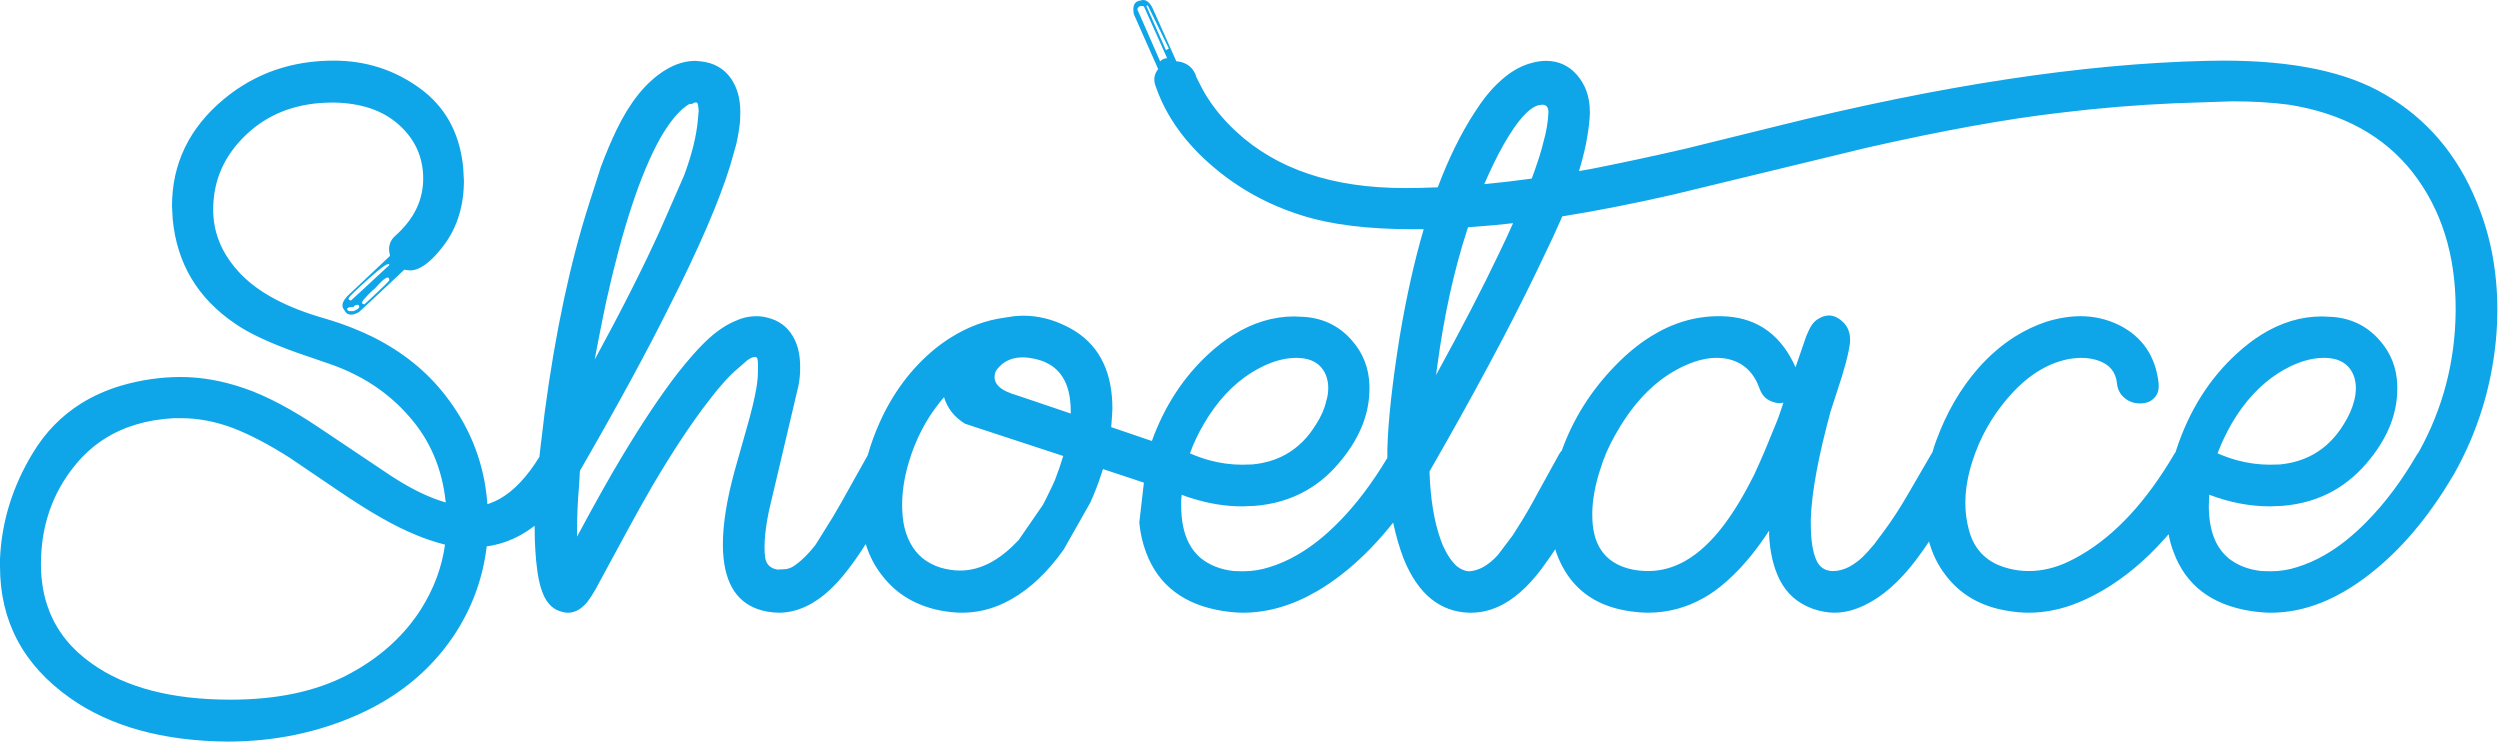
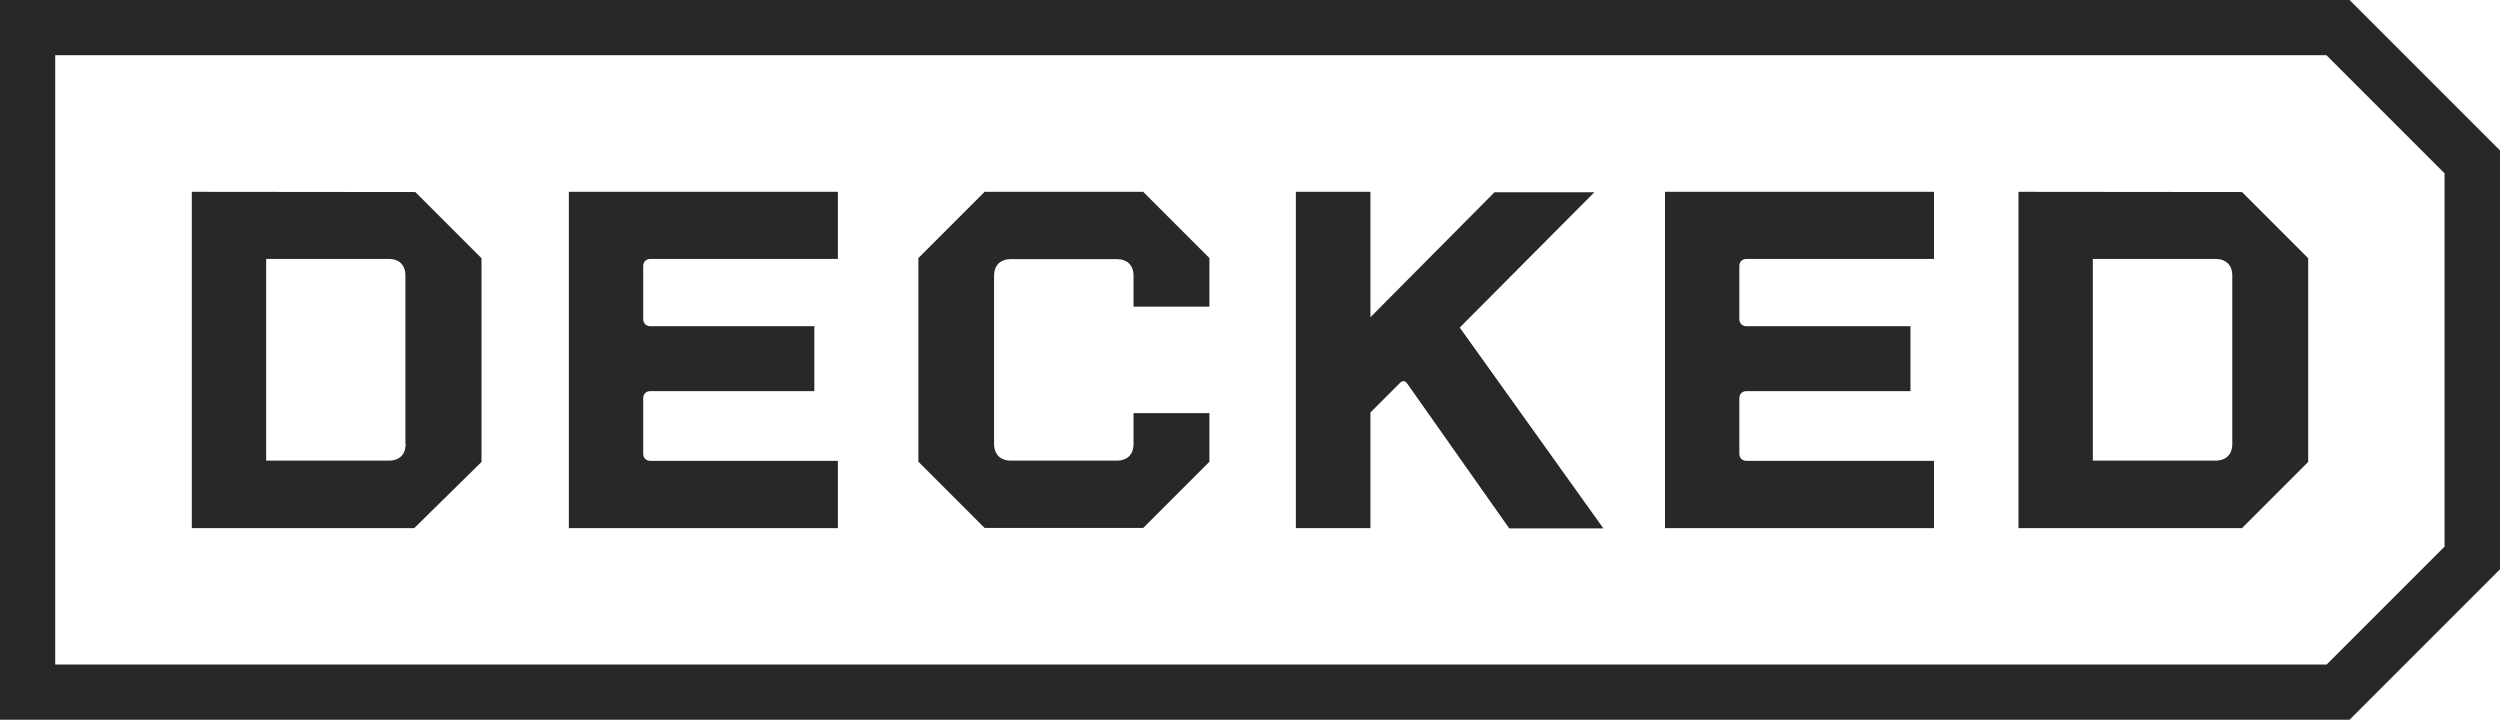
- <svg xmlns="http://www.w3.org/2000/svg" viewBox="0 0 516 154" version="1.1">
-   <g stroke="none" stroke-width="1" fill="none" fill-rule="evenodd">
-     <g fill-rule="nonzero" fill="#0ea5e9">
-       <path d="M374.875,66.088 C375.012,65.987 375.153,65.896 375.3,65.813 C376.033,65.347 376.783,65.113 377.55,65.113 C378.35,65.113 379.166,65.446 380,66.113 C381.233,67.113 381.85,68.413 381.85,70.013 L381.85,70.563 C381.794,71.119 381.695,71.752 381.55,72.463 C381.261,73.907 380.794,75.673 380.15,77.763 L377.85,84.863 C375.317,94.13 373.951,101.513 373.75,107.013 L373.75,108.163 C373.75,111.362 374.116,113.812 374.85,115.513 C375.002,115.884 375.185,116.209 375.4,116.488 C376.03,117.331 376.93,117.789 378.1,117.863 L378.4,117.863 C379.468,117.863 380.56,117.572 381.675,116.988 C382.553,116.522 383.445,115.881 384.35,115.063 C385.05,114.397 385.883,113.48 386.85,112.313 L388.9,109.563 C390.534,107.363 392.217,104.763 393.951,101.763 L398.65,93.663 C398.717,93.562 398.784,93.463 398.85,93.362 C399.083,92.529 399.35,91.713 399.65,90.913 C401.751,85.18 404.633,80.213 408.3,76.013 C410.656,73.35 413.206,71.158 415.95,69.438 C417.976,68.173 420.11,67.165 422.349,66.413 C424.849,65.646 427.2,65.263 429.399,65.263 C432.233,65.263 434.899,65.88 437.399,67.113 C442.2,69.513 444.916,73.53 445.549,79.163 L445.549,79.763 L445.549,79.888 C445.523,80.862 445.172,81.654 444.499,82.263 C444.182,82.58 443.807,82.822 443.374,82.988 C442.887,83.172 442.328,83.263 441.699,83.263 C440.499,83.263 439.466,82.913 438.598,82.213 C437.631,81.446 437.081,80.43 436.949,79.163 C436.716,76.83 435.466,75.263 433.199,74.463 C432.098,74.063 430.898,73.863 429.598,73.863 C428.732,73.863 427.765,73.963 426.699,74.163 C424.532,74.622 422.448,75.489 420.449,76.763 C418.229,78.18 416.113,80.096 414.098,82.513 C410.965,86.246 408.648,90.43 407.148,95.063 C406.148,98.129 405.648,101.046 405.648,103.813 C405.648,105.68 405.881,107.497 406.348,109.263 C406.592,110.195 406.909,111.053 407.298,111.838 C408.751,114.684 411.218,116.526 414.698,117.362 C415.998,117.696 417.347,117.862 418.748,117.862 C421.481,117.862 424.215,117.213 426.948,115.913 C427.792,115.511 428.626,115.069 429.448,114.588 C436.582,110.466 443.032,103.49 448.798,93.663 C448.864,93.529 448.948,93.413 449.048,93.312 C449.081,93.146 449.131,92.979 449.198,92.812 C451.831,84.779 455.998,78.162 461.698,72.962 C463.338,71.459 465.005,70.176 466.698,69.112 C470.738,66.579 474.922,65.312 479.248,65.312 L481.448,65.412 C485.314,65.712 488.514,67.279 491.048,70.112 C493.449,72.77 494.699,75.92 494.798,79.562 L494.798,80.012 L494.798,80.262 C494.798,85.229 492.948,90.029 489.248,94.662 C487.043,97.449 484.526,99.649 481.698,101.262 C478.537,103.045 474.986,104.095 471.048,104.412 L468.548,104.512 C464.381,104.512 460.198,103.712 455.998,102.112 L455.948,103.062 L455.897,104.413 C455.897,107.527 456.439,110.119 457.522,112.187 C458.155,113.366 458.963,114.375 459.948,115.212 C461.781,116.679 464.048,117.562 466.748,117.861 L468.647,117.912 C470.547,117.912 472.364,117.628 474.097,117.061 C476.035,116.472 477.952,115.63 479.847,114.537 C482.768,112.86 485.634,110.585 488.448,107.712 C492.248,103.878 495.731,99.229 498.897,93.762 C498.998,93.628 499.097,93.495 499.198,93.362 C504.198,84.396 506.748,74.695 506.847,64.262 L506.847,63.712 C506.847,52.579 503.897,43.212 497.997,35.612 C492.063,28.045 483.547,23.379 472.447,21.612 C468.913,21.145 465.013,20.912 460.747,20.912 L448.947,21.312 C441.113,21.645 433.23,22.295 425.297,23.262 C414.264,24.529 400.897,26.945 385.197,30.512 L345.547,40.112 C337.413,41.979 329.714,43.495 322.447,44.662 C322.38,44.817 322.313,44.975 322.247,45.137 C321.759,46.246 321.209,47.471 320.597,48.812 L316.997,56.362 C311.497,67.762 304.181,81.412 295.047,97.312 C295.228,102.921 295.994,107.613 297.347,111.387 C297.492,111.792 297.642,112.184 297.797,112.562 C298.663,114.496 299.647,115.946 300.747,116.913 C301.113,117.213 301.514,117.446 301.947,117.612 C302.413,117.812 302.846,117.913 303.247,117.913 L303.747,117.862 C304.493,117.745 305.226,117.503 305.947,117.137 C307.061,116.561 308.144,115.686 309.197,114.512 L312.247,110.462 L313.097,109.111 C314.464,107.011 315.948,104.462 317.547,101.462 L321.847,93.662 C321.981,93.429 322.147,93.212 322.347,93.012 C324.681,86.512 328.33,80.696 333.297,75.562 C335.697,73.078 338.164,71.044 340.697,69.462 C345.171,66.662 349.854,65.262 354.747,65.262 L355.097,65.262 C361.985,65.325 367.001,68.517 370.147,74.837 C370.299,75.154 370.45,75.479 370.597,75.812 L372.797,69.412 L373.397,68.062 C373.804,67.201 374.296,66.542 374.875,66.088 Z M347.725,115.838 C350.551,114.257 353.26,111.748 355.85,108.313 C357.951,105.513 360.017,102.08 362.05,98.013 C362.984,95.98 363.75,94.246 364.35,92.813 L366.3,88.063 C366.9,86.664 367.5,85.013 368.1,83.113 L367.4,83.214 C366.8,83.214 366.184,83.08 365.55,82.814 C364.416,82.347 363.633,81.498 363.2,80.264 C362.066,77.031 360.033,75.014 357.099,74.214 C356.299,73.981 355.366,73.864 354.299,73.864 C352.399,73.864 350.365,74.331 348.199,75.264 C346.981,75.784 345.806,76.4 344.674,77.114 C340.27,79.898 336.479,84.164 333.299,89.914 C331.999,92.181 330.966,94.597 330.199,97.164 C329.232,100.197 328.716,103.03 328.648,105.664 L328.648,106.363 C328.648,109.139 329.182,111.415 330.249,113.188 C331.622,115.468 333.872,116.926 336.999,117.563 C338.065,117.763 339.132,117.863 340.199,117.863 C342.793,117.862 345.302,117.188 347.725,115.838 Z M397.325,112.987 C397.134,113.262 396.942,113.538 396.75,113.812 C393.337,118.703 389.771,122.195 386.05,124.288 C385.161,124.795 384.261,125.221 383.35,125.562 C381.75,126.163 380.184,126.462 378.65,126.462 C377.217,126.462 375.734,126.195 374.201,125.662 C371.1,124.561 368.817,122.578 367.35,119.712 C366.05,117.111 365.317,114.028 365.15,110.462 L365.15,109.512 C364.819,110.022 364.486,110.522 364.15,111.012 C360.909,115.717 357.475,119.384 353.85,122.012 C353.154,122.5 352.446,122.95 351.725,123.362 C348.097,125.429 344.222,126.463 340.1,126.463 C339.166,126.463 338.067,126.379 336.8,126.213 C330.067,125.346 325.283,122.23 322.45,116.862 C321.849,115.729 321.366,114.562 321,113.362 C320.729,113.783 320.463,114.183 320.2,114.562 C319.878,115.041 319.56,115.492 319.25,115.913 C316.431,120.016 313.48,122.924 310.399,124.638 C308.2,125.855 305.933,126.463 303.599,126.463 L303.2,126.463 C297.166,126.263 292.683,122.579 289.75,115.413 C288.85,113.079 288.116,110.562 287.55,107.862 C287.255,108.236 286.955,108.602 286.65,108.963 C283.646,112.628 280.446,115.795 277.05,118.463 C275.303,119.833 273.553,121.025 271.8,122.038 C266.728,124.987 261.627,126.463 256.5,126.463 C255.367,126.463 254.017,126.346 252.45,126.112 C244.384,124.845 239.083,120.812 236.55,114.012 C235.817,112.078 235.35,110.029 235.15,107.862 L236.1,99.612 L227.65,96.812 C227.565,97.093 227.473,97.376 227.375,97.663 C226.732,99.678 225.957,101.694 225.05,103.713 L219.55,113.413 C216.304,117.998 212.713,121.415 208.775,123.663 C208.305,123.928 207.83,124.178 207.35,124.413 C204.517,125.779 201.583,126.463 198.55,126.463 C197.15,126.463 195.583,126.296 193.85,125.963 C188.95,124.93 185.083,122.612 182.25,119.013 C180.65,117.046 179.466,114.813 178.7,112.313 C178.634,112.379 178.567,112.463 178.5,112.563 C178.296,112.884 178.096,113.201 177.9,113.513 C175.22,117.596 172.686,120.629 170.3,122.613 C169.314,123.421 168.322,124.104 167.325,124.664 C165.158,125.863 162.966,126.464 160.75,126.464 C160.017,126.464 159.183,126.38 158.25,126.214 C152.983,125.214 150.017,121.564 149.35,115.264 C149.25,114.364 149.2,113.414 149.2,112.414 C149.2,108.247 149.983,103.264 151.55,97.464 L154.05,88.613 C155.05,85.18 155.75,82.28 156.15,79.914 C156.35,78.68 156.45,77.43 156.45,76.164 L156.45,75.464 C156.45,74.43 156.35,73.864 156.15,73.764 C156.017,73.697 155.883,73.664 155.75,73.664 C155.45,73.664 154.966,73.881 154.3,74.314 L154.175,74.414 L152.35,76.014 C150.617,77.447 148.634,79.63 146.4,82.564 C142.833,87.13 138.9,93.064 134.6,100.364 C132.9,103.298 131.167,106.398 129.4,109.665 L122.9,121.665 C122.4,122.564 121.833,123.432 121.2,124.265 C120.498,125.123 119.748,125.732 118.95,126.09 C118.392,126.34 117.809,126.465 117.2,126.465 C116.767,126.465 116.35,126.399 115.95,126.265 C114.35,125.865 113.134,124.798 112.3,123.065 C111.7,121.798 111.25,120.166 110.95,118.166 C110.55,115.365 110.35,112.266 110.35,108.865 L110.35,108.515 C110.019,108.77 109.686,109.012 109.35,109.24 C108.792,109.629 108.225,109.987 107.65,110.315 C105.369,111.616 102.969,112.432 100.45,112.765 C100.432,112.915 100.415,113.066 100.4,113.215 C99.548,119.776 97.265,125.825 93.55,131.364 C89.782,136.912 84.924,141.421 78.975,144.889 C77.35,145.844 75.642,146.719 73.85,147.514 C65.55,151.214 56.567,153.064 46.9,153.064 C33.567,152.931 22.75,149.931 14.45,144.064 C4.816,137.263 0,128.213 0,116.913 L0,115.362 C0.333,107.663 2.6,100.362 6.8,93.463 C9.369,89.215 12.677,85.823 16.725,83.288 C19.194,81.746 21.935,80.52 24.95,79.612 C29.05,78.412 33.167,77.812 37.3,77.812 C41.567,77.812 45.967,78.596 50.5,80.163 C55.033,81.729 60.15,84.43 65.85,88.263 L80.7,98.213 C84.389,100.623 87.79,102.34 90.9,103.362 C91.268,103.492 91.635,103.609 92,103.713 C91.3,96.813 88.8,90.913 84.5,86.013 C80.2,81.046 74.716,77.413 68.05,75.113 L61.65,72.913 C55.783,70.847 51.417,68.813 48.55,66.813 C40.817,61.58 36.517,54.396 35.65,45.263 L35.5,42.563 C35.5,33.763 39.066,26.396 46.2,20.463 C47.443,19.428 48.735,18.495 50.075,17.663 C55.57,14.23 61.845,12.513 68.9,12.513 C75.5,12.513 81.417,14.413 86.65,18.213 C91.757,21.93 94.716,27.155 95.525,33.888 C95.554,34.093 95.579,34.301 95.6,34.513 L95.75,37.263 C95.75,42.363 94.433,46.73 91.8,50.363 C89.934,52.874 88.217,54.515 86.65,55.288 C85.955,55.638 85.289,55.813 84.65,55.813 C84.216,55.78 83.817,55.73 83.45,55.663 L82.75,56.313 L82,57.038 L74.1,64.413 C73.846,64.554 73.604,64.671 73.375,64.763 C72.268,65.171 71.493,64.904 71.05,63.963 C70.517,63.363 70.567,62.613 71.2,61.713 L71.25,61.663 C71.383,61.463 71.566,61.246 71.8,61.013 L80.5,52.813 C80.4,52.38 80.333,51.93 80.3,51.463 C80.3,50.33 80.75,49.38 81.65,48.613 C85.45,45.213 87.35,41.296 87.35,36.863 C87.35,32.463 85.683,28.763 82.35,25.763 C79.017,22.763 74.467,21.23 68.7,21.163 C63.18,21.163 58.413,22.438 54.4,24.988 C53.181,25.76 52.031,26.652 50.95,27.663 C46.317,31.996 44,37.196 44,43.263 C44,45.896 44.542,48.388 45.625,50.738 C46.565,52.768 47.907,54.693 49.65,56.513 C53.383,60.413 59.15,63.48 66.95,65.713 C69.078,66.329 71.111,67.029 73.05,67.813 C74.421,68.367 75.746,68.959 77.025,69.588 C83.161,72.667 88.152,76.708 92,81.713 C96.324,87.3 99.04,93.467 100.15,100.213 C100.355,101.476 100.505,102.759 100.6,104.063 C100.796,104.002 100.988,103.936 101.175,103.863 C101.811,103.633 102.436,103.349 103.05,103.013 C106.017,101.369 108.783,98.453 111.35,94.263 C111.384,93.93 111.417,93.579 111.45,93.213 L112.45,84.913 C114.65,68.479 117.7,54.179 121.6,42.013 L124,34.513 C125.1,31.58 126.2,28.98 127.3,26.713 C130.015,21.09 133.249,17.074 137,14.663 C137.168,14.562 137.334,14.462 137.5,14.363 C139.466,13.163 141.5,12.563 143.6,12.563 L144.6,12.663 C147.3,12.93 149.384,14.097 150.85,16.163 C152.15,18.03 152.8,20.347 152.8,23.113 L152.75,25.063 C152.583,26.63 152.316,28.213 151.95,29.813 L150.7,34.213 C148.433,41.546 144.267,51.196 138.2,63.163 C133.634,72.363 127.467,83.697 119.7,97.163 L119.5,100.463 C119.233,103.563 119.1,106.579 119.1,109.513 L119.1,110.763 C122.9,103.697 125.967,98.23 128.3,94.363 C132.533,87.297 136.433,81.464 140,76.863 C142.1,74.23 143.867,72.213 145.3,70.813 C146.595,69.519 147.895,68.452 149.2,67.613 C150.081,67.042 150.965,66.575 151.85,66.213 C153.217,65.58 154.634,65.263 156.1,65.263 C156.9,65.263 157.667,65.363 158.4,65.563 C160.733,66.13 162.483,67.413 163.65,69.413 C164.641,71.065 165.141,73.14 165.15,75.638 L165.15,75.713 L165.15,76.113 C165.15,77.246 165.033,78.413 164.8,79.613 L159.15,103.563 C158.85,104.73 158.583,105.98 158.35,107.313 C157.983,109.447 157.8,111.296 157.8,112.863 C157.8,113.763 157.833,114.414 157.9,114.813 C158.003,115.995 158.527,116.811 159.475,117.263 C159.766,117.394 160.091,117.494 160.45,117.563 L162.25,117.463 C162.605,117.397 162.914,117.305 163.175,117.188 C163.314,117.138 163.439,117.08 163.55,117.013 C165.083,116.079 166.683,114.546 168.35,112.413 L171.9,106.713 C173.167,104.579 174.4,102.413 175.6,100.213 L179.1,93.963 C179.733,91.696 180.567,89.413 181.6,87.112 C184.333,81.046 188.1,76.029 192.9,72.062 C194.009,71.16 195.143,70.351 196.3,69.637 C199.783,67.447 203.467,66.088 207.35,65.562 L209.3,65.262 C210.167,65.195 210.8,65.162 211.2,65.162 C214.233,65.162 217.217,65.895 220.15,67.362 C225.722,70.104 228.83,74.854 229.475,81.612 C229.558,82.494 229.6,83.411 229.6,84.362 L229.5,86.163 C229.466,86.829 229.417,87.496 229.35,88.163 L231.125,88.763 L237.05,90.788 L237.75,91.013 C240.35,83.813 244.283,77.796 249.55,72.963 C251.186,71.473 252.844,70.197 254.525,69.138 C258.601,66.588 262.809,65.313 267.15,65.313 L269.3,65.413 C273.166,65.713 276.366,67.28 278.9,70.113 C281.302,72.771 282.552,75.921 282.65,79.563 L282.65,80.013 L282.65,80.263 C282.65,85.23 280.8,90.03 277.1,94.663 C274.917,97.462 272.41,99.662 269.576,101.263 C266.433,103.047 262.892,104.098 258.951,104.413 L256.451,104.513 C252.951,104.513 249.434,103.947 245.901,102.813 C245.768,102.78 245.651,102.747 245.551,102.713 L244.951,102.513 C244.584,102.379 244.234,102.246 243.901,102.113 L243.901,102.164 C243.856,102.388 243.823,102.687 243.801,103.063 L243.801,103.664 L243.801,104.414 C243.801,107.528 244.343,110.12 245.426,112.188 C246.059,113.367 246.867,114.376 247.851,115.213 C249.684,116.68 251.951,117.563 254.651,117.862 L256.501,117.913 C258.435,117.913 260.268,117.629 262.001,117.062 C263.939,116.473 265.855,115.631 267.751,114.538 C270.671,112.861 273.538,110.586 276.351,107.713 C279.851,104.18 283.185,99.779 286.351,94.513 L286.351,92.663 C286.518,86.763 287.368,79.029 288.901,69.463 C290.268,61.296 291.918,53.913 293.851,47.313 L291.651,47.313 C282.252,47.313 274.551,46.347 268.551,44.413 C261.784,42.28 255.768,38.98 250.501,34.513 C244.668,29.58 240.684,24.03 238.551,17.863 C238.351,17.363 238.251,16.88 238.251,16.413 C238.251,15.746 238.434,15.146 238.801,14.613 C238.868,14.48 238.951,14.363 239.051,14.263 L238.551,13.138 L236.376,8.238 L235.851,7.063 L234.001,2.863 C233.956,2.606 233.93,2.364 233.926,2.138 C233.895,1.54 233.995,1.074 234.226,0.738 C234.469,0.38 234.86,0.172 235.401,0.113 C236.168,-0.187 236.868,0.113 237.501,1.013 L237.551,1.063 C237.684,1.263 237.818,1.513 237.951,1.813 L242.801,12.663 C243.468,12.696 244.034,12.83 244.501,13.063 C245.567,13.497 246.351,14.347 246.851,15.613 L246.901,15.863 C247.768,17.596 248.301,18.63 248.501,18.963 C250.168,21.863 252.368,24.58 255.101,27.113 C263.468,34.913 275.068,38.813 289.901,38.813 L290.252,38.813 C292.131,38.813 294.039,38.771 295.977,38.688 C296.232,38.684 296.49,38.675 296.752,38.663 C298.985,32.73 301.519,27.58 304.352,23.213 C306.052,20.546 307.769,18.429 309.502,16.863 C310.37,16.059 311.245,15.367 312.127,14.788 C313.55,13.867 314.991,13.242 316.452,12.913 C317.351,12.68 318.235,12.563 319.101,12.563 C321.601,12.563 323.685,13.48 325.351,15.313 C327.218,17.38 328.151,19.98 328.151,23.113 L328.151,23.313 L328.101,24.363 C327.834,27.763 327.101,31.413 325.901,35.313 C326.901,35.146 327.918,34.963 328.952,34.763 C329.035,34.746 329.118,34.73 329.202,34.713 C335.192,33.525 341.459,32.175 348.002,30.663 L366.852,26.013 C400.418,17.646 429.902,13.163 455.302,12.563 L458.952,12.513 C473.252,12.513 484.335,14.83 492.202,19.463 C500.835,24.463 507.151,31.846 511.151,41.613 C512.618,45.125 513.71,48.783 514.426,52.588 C515.11,56.23 515.451,60.005 515.451,63.913 C515.451,66.013 515.35,68.13 515.15,70.263 C514.184,80.129 511.3,89.329 506.501,97.863 C506.367,98.096 506.234,98.313 506.101,98.513 C501.134,106.879 495.485,113.53 489.151,118.463 C487.398,119.838 485.64,121.038 483.877,122.063 C478.823,124.997 473.748,126.463 468.651,126.463 C467.551,126.463 466.185,126.346 464.551,126.112 C456.485,124.845 451.185,120.812 448.651,114.012 C448.185,112.812 447.835,111.562 447.601,110.262 C447.297,110.615 446.99,110.964 446.676,111.312 C442.715,115.724 438.49,119.241 434.001,121.862 C432.434,122.768 430.833,123.568 429.201,124.262 C425.701,125.729 422.201,126.462 418.701,126.462 C417.301,126.462 415.834,126.328 414.301,126.062 C408.801,125.163 404.534,122.679 401.501,118.612 C399.968,116.612 398.851,114.329 398.15,111.762 C397.876,112.174 397.601,112.582 397.325,112.987 Z M461.6,94.963 C463.883,95.596 466.183,95.913 468.5,95.913 L470.6,95.862 C473.121,95.613 475.379,94.938 477.375,93.838 C479.926,92.438 482.051,90.346 483.75,87.563 C484.783,85.93 485.5,84.313 485.899,82.713 C486.132,81.879 486.25,80.996 486.25,80.063 C486.25,79.163 486.1,78.313 485.8,77.513 C484.866,75.18 482.95,73.963 480.05,73.863 L479.7,73.863 C477.5,73.863 475.217,74.429 472.849,75.563 C471.994,75.977 471.16,76.435 470.349,76.938 C466.551,79.349 463.318,82.824 460.649,87.363 C459.483,89.397 458.5,91.464 457.7,93.563 C458.992,94.131 460.292,94.597 461.6,94.963 Z M311.25,37.488 C312.597,37.331 313.964,37.156 315.35,36.963 C315.613,36.934 315.879,36.901 316.15,36.863 C316.35,36.363 316.534,35.863 316.701,35.363 L317.701,32.413 C318.1,31.113 318.384,30.097 318.551,29.363 C319.151,27.296 319.501,25.246 319.601,23.213 C319.601,22.146 319.185,21.613 318.351,21.613 L317.551,21.713 C317.041,21.849 316.508,22.124 315.951,22.538 C314.872,23.328 313.705,24.637 312.451,26.463 C310.951,28.663 309.534,31.163 308.201,33.963 C307.567,35.263 306.951,36.613 306.35,38.013 C307.958,37.86 309.592,37.686 311.25,37.488 Z M249.475,94.963 C251.756,95.596 254.048,95.913 256.35,95.913 L258.451,95.862 C260.999,95.627 263.282,94.952 265.301,93.838 C267.841,92.445 269.958,90.354 271.651,87.563 C272.718,85.897 273.418,84.28 273.752,82.713 C274.019,81.913 274.151,81.029 274.151,80.063 C274.151,79.163 274.002,78.313 273.702,77.513 C272.768,75.18 270.835,73.963 267.901,73.863 L267.601,73.863 C265.401,73.863 263.118,74.429 260.751,75.563 C259.895,75.977 259.062,76.435 258.251,76.938 C254.453,79.349 251.219,82.824 248.551,87.363 C247.351,89.397 246.368,91.464 245.601,93.563 C246.268,93.863 246.934,94.129 247.601,94.363 C248.223,94.585 248.848,94.785 249.475,94.963 Z M302.825,47.438 C300.111,55.747 298.053,65.122 296.649,75.563 L296.625,75.763 L296.399,77.413 C301.733,67.68 306.016,59.413 309.25,52.613 C310.35,50.346 311.366,48.163 312.3,46.063 C311.033,46.196 309.767,46.33 308.5,46.463 C306.6,46.63 304.767,46.779 303,46.913 C302.94,47.091 302.882,47.266 302.825,47.438 Z M208.85,81.263 C209.188,81.387 209.555,81.504 209.95,81.613 L220,85.013 L221,85.363 L221,84.863 C221,78.897 218.667,75.33 214,74.163 C212.867,73.896 211.9,73.763 211.1,73.763 C209.507,73.763 208.157,74.171 207.05,74.988 C206.487,75.41 205.987,75.936 205.55,76.563 C204.712,78.627 205.812,80.194 208.85,81.263 Z M236.775,6.538 L237.25,7.638 L239.45,12.663 C239.554,12.55 239.671,12.45 239.8,12.363 C240.103,12.154 240.47,12.037 240.9,12.013 L236.1,1.313 C235.7,1.213 235.4,1.213 235.2,1.313 C234.994,1.401 234.852,1.585 234.775,1.863 C234.766,1.891 234.758,1.924 234.75,1.963 L236.775,6.538 Z M236.6,1.213 L240.65,10.363 L241.25,10.013 L236.9,1.113 L236.6,1.213 Z M141.4,22.062 C139.741,23.318 138.025,25.484 136.25,28.562 C132.183,35.862 128.466,47.112 125.1,62.312 C124.55,64.888 123.884,68.222 123.1,72.312 C122.99,72.925 122.873,73.558 122.75,74.212 C128.383,63.879 132.933,54.862 136.4,47.162 L141.2,36.212 C142.8,31.912 143.75,28.062 144.05,24.662 L144.2,22.962 C144.2,22.462 144.15,22.012 144.05,21.612 L144,21.412 L143.85,21.162 L143.3,21.162 L143.2,21.262 L142.9,21.412 L142.5,21.462 L142.4,21.462 L142.4,21.412 C142.069,21.592 141.736,21.809 141.4,22.062 Z M80.35,57.863 C80.35,57.096 79.9,57.096 79,57.863 C78.566,58.263 78.017,58.83 77.35,59.563 C77.117,59.73 76.634,60.18 75.9,60.913 C75.133,61.713 74.75,62.196 74.75,62.363 L74.8,62.713 C75,62.779 75.133,62.813 75.2,62.813 C75.233,62.813 76.1,62.013 77.8,60.413 C79.5,58.813 80.35,57.963 80.35,57.863 Z M80.35,54.713 C80.35,54.046 78.95,54.963 76.15,57.463 C73.35,59.996 71.95,61.363 71.95,61.563 C71.95,61.863 72.117,62.013 72.45,62.013 C72.483,62.013 75.117,59.58 80.35,54.713 Z M74.15,63.312 C74.15,63.045 74.017,62.912 73.75,62.912 C73.45,62.912 73.183,63.062 72.95,63.362 C72.417,63.329 72.033,63.395 71.8,63.562 C71.7,63.629 71.65,63.695 71.65,63.762 C71.65,63.962 71.783,64.112 72.05,64.212 L72.95,64.212 C73.75,63.913 74.15,63.613 74.15,63.312 Z M10.25,126.312 C11.944,130.518 14.844,134.068 18.95,136.962 C25.917,141.929 35.467,144.412 47.6,144.412 C57.134,144.412 65.167,142.712 71.7,139.311 C72.35,138.971 72.984,138.621 73.6,138.261 C79.194,135 83.61,130.851 86.85,125.811 C89.55,121.544 91.217,117.078 91.85,112.412 C89.65,111.845 87.617,111.162 85.75,110.361 C81.55,108.662 76.333,105.695 70.1,101.462 L59.85,94.512 C55.517,91.745 51.567,89.679 48,88.312 C44.4,86.979 40.867,86.312 37.4,86.312 L35.9,86.312 C30.377,86.604 25.618,88.012 21.625,90.538 C19.244,92.043 17.136,93.952 15.3,96.263 C10.733,101.963 8.45,108.697 8.45,116.463 C8.45,120.073 9.05,123.356 10.25,126.312 Z M187.85,112.013 C189.172,114.555 191.272,116.272 194.15,117.163 C195.517,117.562 196.85,117.763 198.15,117.763 C200.362,117.763 202.538,117.171 204.675,115.988 C206.049,115.223 207.407,114.215 208.75,112.964 L210.25,111.464 L215.25,104.214 C215.783,103.214 216.25,102.28 216.65,101.414 C217.083,100.547 217.45,99.764 217.75,99.063 C218.417,97.33 218.983,95.68 219.45,94.113 L199.2,87.464 C197,86.13 195.55,84.297 194.85,81.964 C194.557,82.302 194.273,82.644 194,82.988 C191.13,86.559 188.997,90.668 187.6,95.313 C186.667,98.414 186.2,101.379 186.2,104.213 C186.2,105.513 186.3,106.779 186.5,108.013 C186.783,109.523 187.233,110.856 187.85,112.013 Z" />
-     </g>
+ <svg xmlns="http://www.w3.org/2000/svg" version="1.1" id="Layer_1" x="0px" y="0px" viewBox="0 0 1136.5 327.2" style="enable-background:new 0 0 1136.5 327.2;" xml:space="preserve">
+   <style type="text/css">
+ 	.st0{fill:#282828;}
+ </style>
+   <g>
+     <path class="st0" d="M1068.1,0H0v327.2h1068.1l68.4-68.4V68.4L1068.1,0z M1111.4,248.4l-53.7,53.7H25.1v-277h1032.5l53.7,53.7   V248.4z" />
+     <path class="st0" d="M724.8,87.4h-45.4L623,144.2v-57h-33.9v152.9H623v-52.6l13.5-13.5c1.1-1.1,2.2-0.9,3.1,0.2l46.5,66h42.8   l-65.3-91.3L724.8,87.4z" />
+     <path class="st0" d="M917.6,87.2v152.9h101.6l30.1-30.1v-92.6l-30.1-30.1L917.6,87.2L917.6,87.2z M1014.8,201.8   c0,4.8-2.8,7.6-7.7,7.6h-55.7v-91.7h55.7c4.8,0,7.7,2.8,7.7,7.6V201.8z" />
+     <path class="st0" d="M756.9,240.1h122.3v-30.6H794c-2,0-3.3-1.3-3.3-3.3v-25.1c0-2,1.3-3.3,3.3-3.3h74.5v-29.5H794   c-2,0-3.3-1.3-3.3-3.3v-24c0-2,1.3-3.3,3.3-3.3h85.2V87.2H756.9V240.1z" />
+     <path class="st0" d="M447.6,87.2l-30.1,30.1v92.6l30.1,30.1h72.1l30.1-30.1v-22.1h-34.5v14c0,4.8-2.8,7.6-7.6,7.6h-48.1   c-4.8,0-7.7-2.8-7.7-7.6v-76.4c0-4.8,2.8-7.6,7.7-7.6h48.1c4.8,0,7.6,2.8,7.6,7.6v14h34.5v-22.1l-30.1-30.1L447.6,87.2L447.6,87.2z   " />
+     <path class="st0" d="M258.6,240.1h122.3v-30.6h-85.2c-2,0-3.3-1.3-3.3-3.3v-25.1c0-2,1.3-3.3,3.3-3.3h74.5v-29.5h-74.5   c-2,0-3.3-1.3-3.3-3.3v-24c0-2,1.3-3.3,3.3-3.3h85.2V87.2H258.6V240.1z" />
+     <path class="st0" d="M87.2,87.2v152.9h101.1l30.6-30.1v-92.6l-30.1-30.1L87.2,87.2L87.2,87.2z M184.4,201.8c0,4.8-2.8,7.6-7.6,7.6   H121v-91.7h55.7c4.8,0,7.6,2.8,7.6,7.6V201.8z" />
  </g>
</svg>
